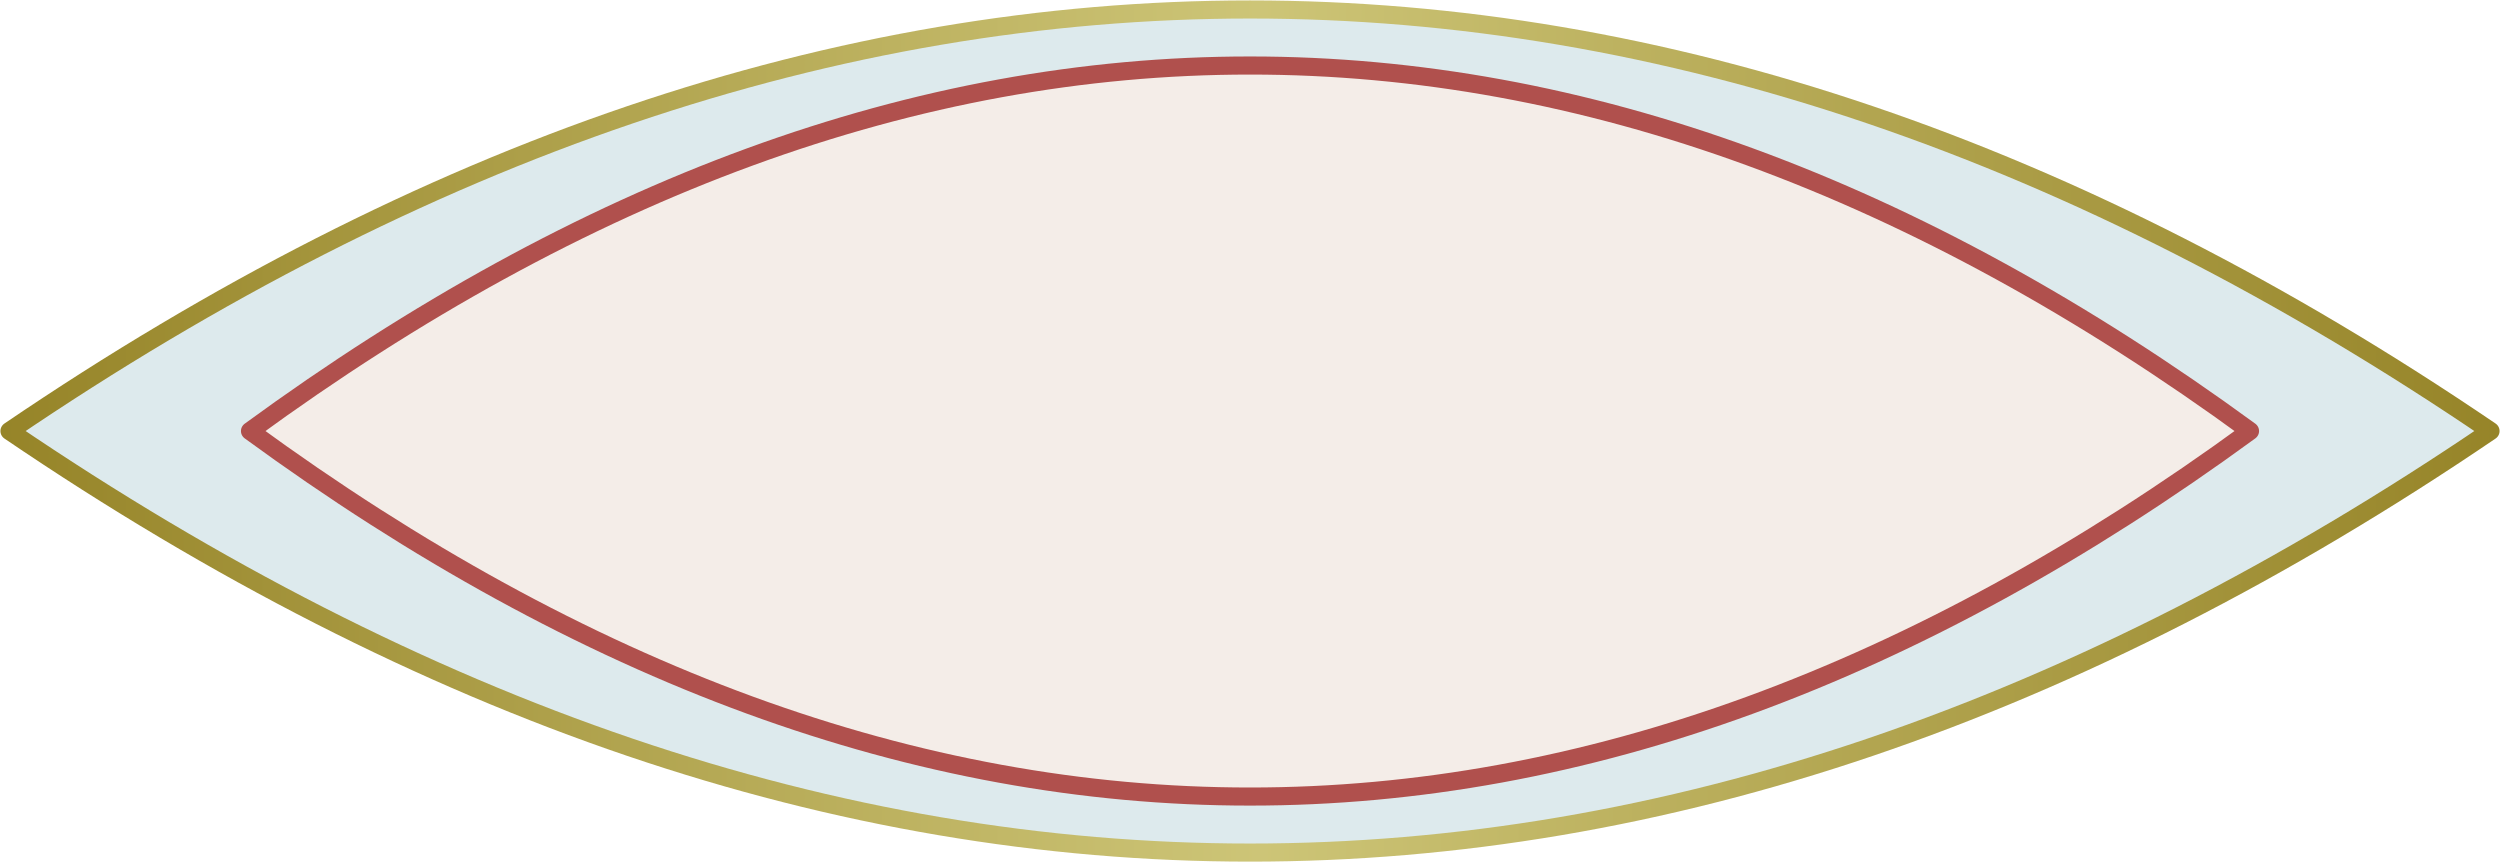
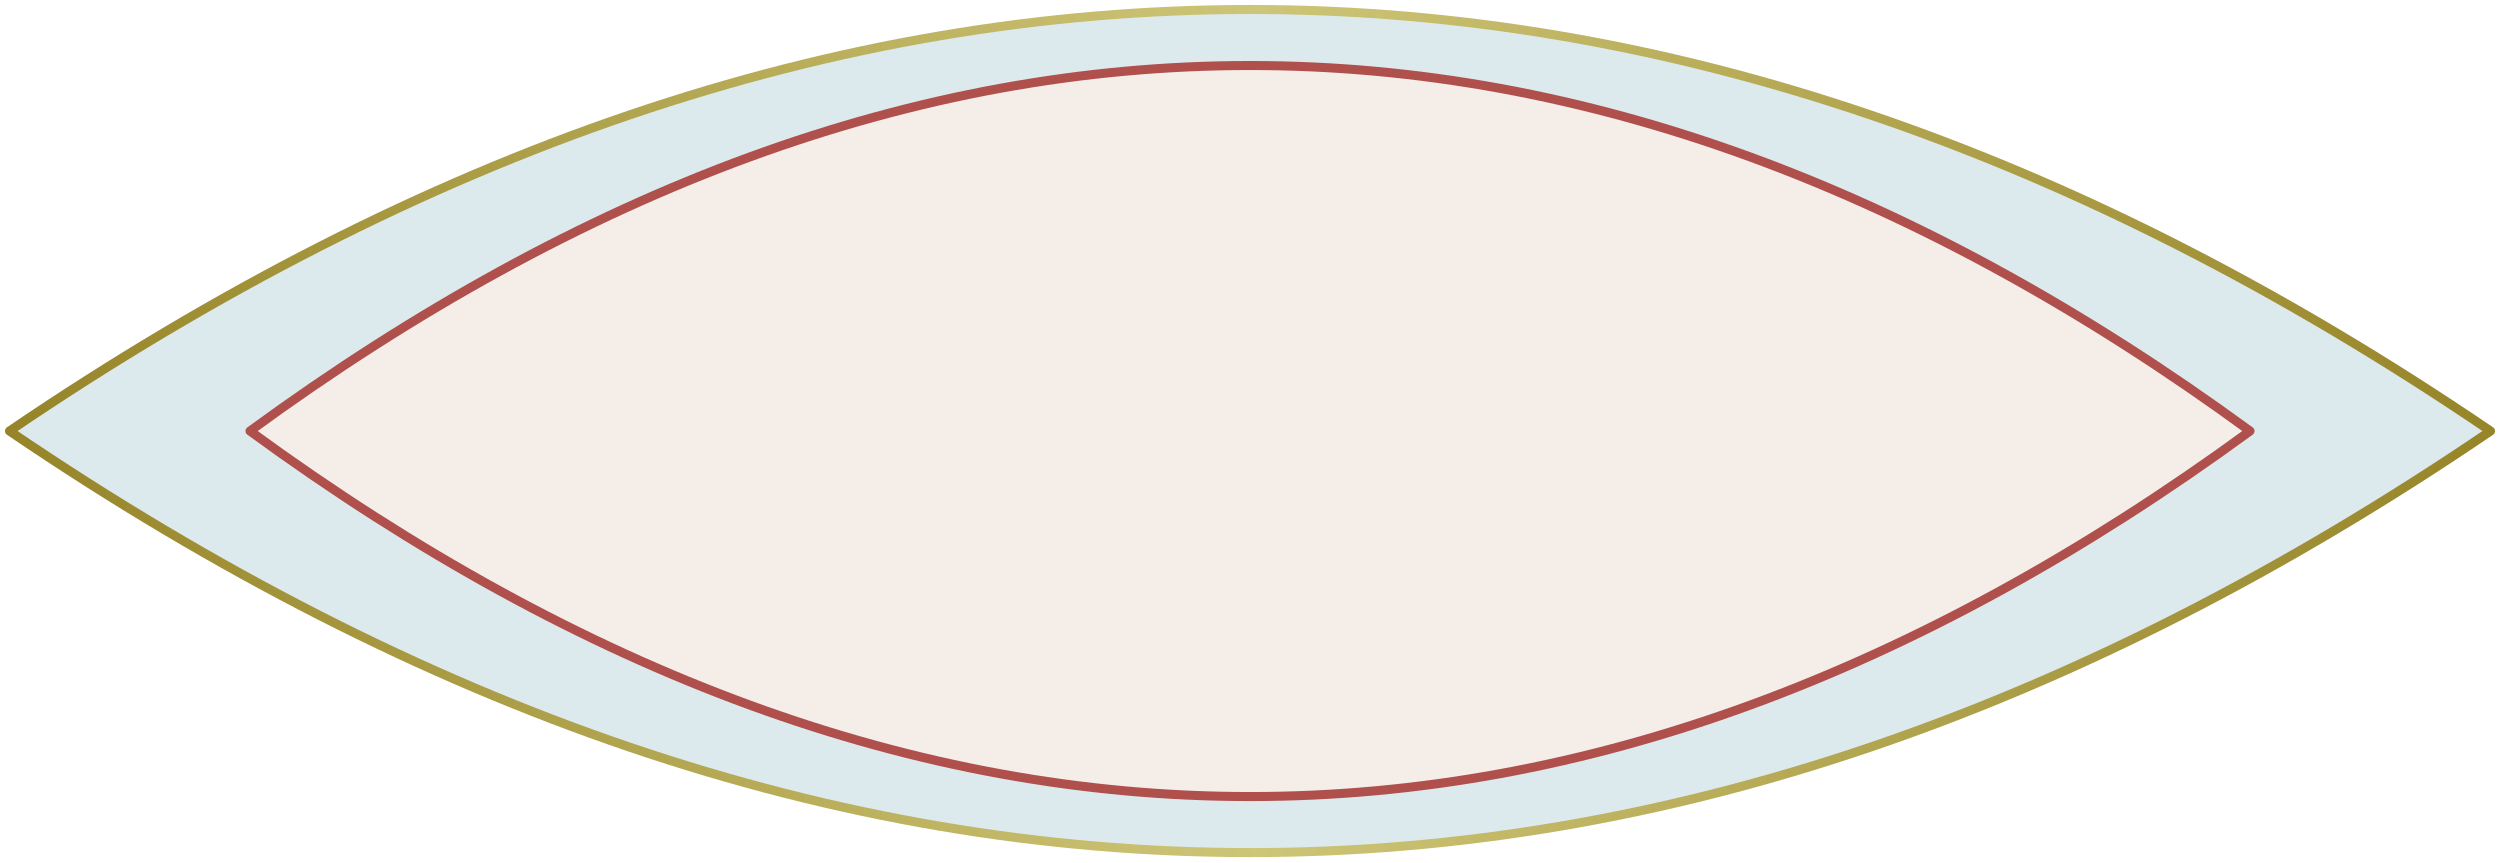
<svg xmlns="http://www.w3.org/2000/svg" width="2900" height="1000" viewBox="0 0 2900 1000" fill="none" shape-rendering="geometricPrecision">
  <defs>
    <linearGradient id="yasinLeafGold" x1="0" y1="500" x2="2900" y2="500" gradientUnits="userSpaceOnUse">
      <stop stop-color="#968428" />
      <stop offset="0.504" stop-color="#CDC577" />
      <stop offset="1" stop-color="#968428" />
    </linearGradient>
  </defs>
-   <path d="M 11,500 Q 1450,-478 2889,500 Q 1450,1478 11,500 Z" fill="#CFE2E6" fill-opacity="0.7" stroke="url(#yasinLeafGold)" stroke-width="21" stroke-linejoin="round" />
-   <path d="M 290,500 Q 1450,-348 2610,500 Q 1450,1348 290,500 Z" fill="#F6EDE8" fill-opacity="0.95" stroke="#B0504D" stroke-width="21" stroke-linejoin="round" />
+   <path d="M 11,500 Q 1450,-478 2889,500 Q 1450,1478 11,500 Z" fill="#CFE2E6" fill-opacity="0.7" stroke="url(#yasinLeafGold)" stroke-width="10.5" stroke-linejoin="round" />
+   <path d="M 290,500 Q 1450,-348 2610,500 Q 1450,1348 290,500 Z" fill="#F6EDE8" fill-opacity="0.95" stroke="#B0504D" stroke-width="10.5" stroke-linejoin="round" />
</svg>
